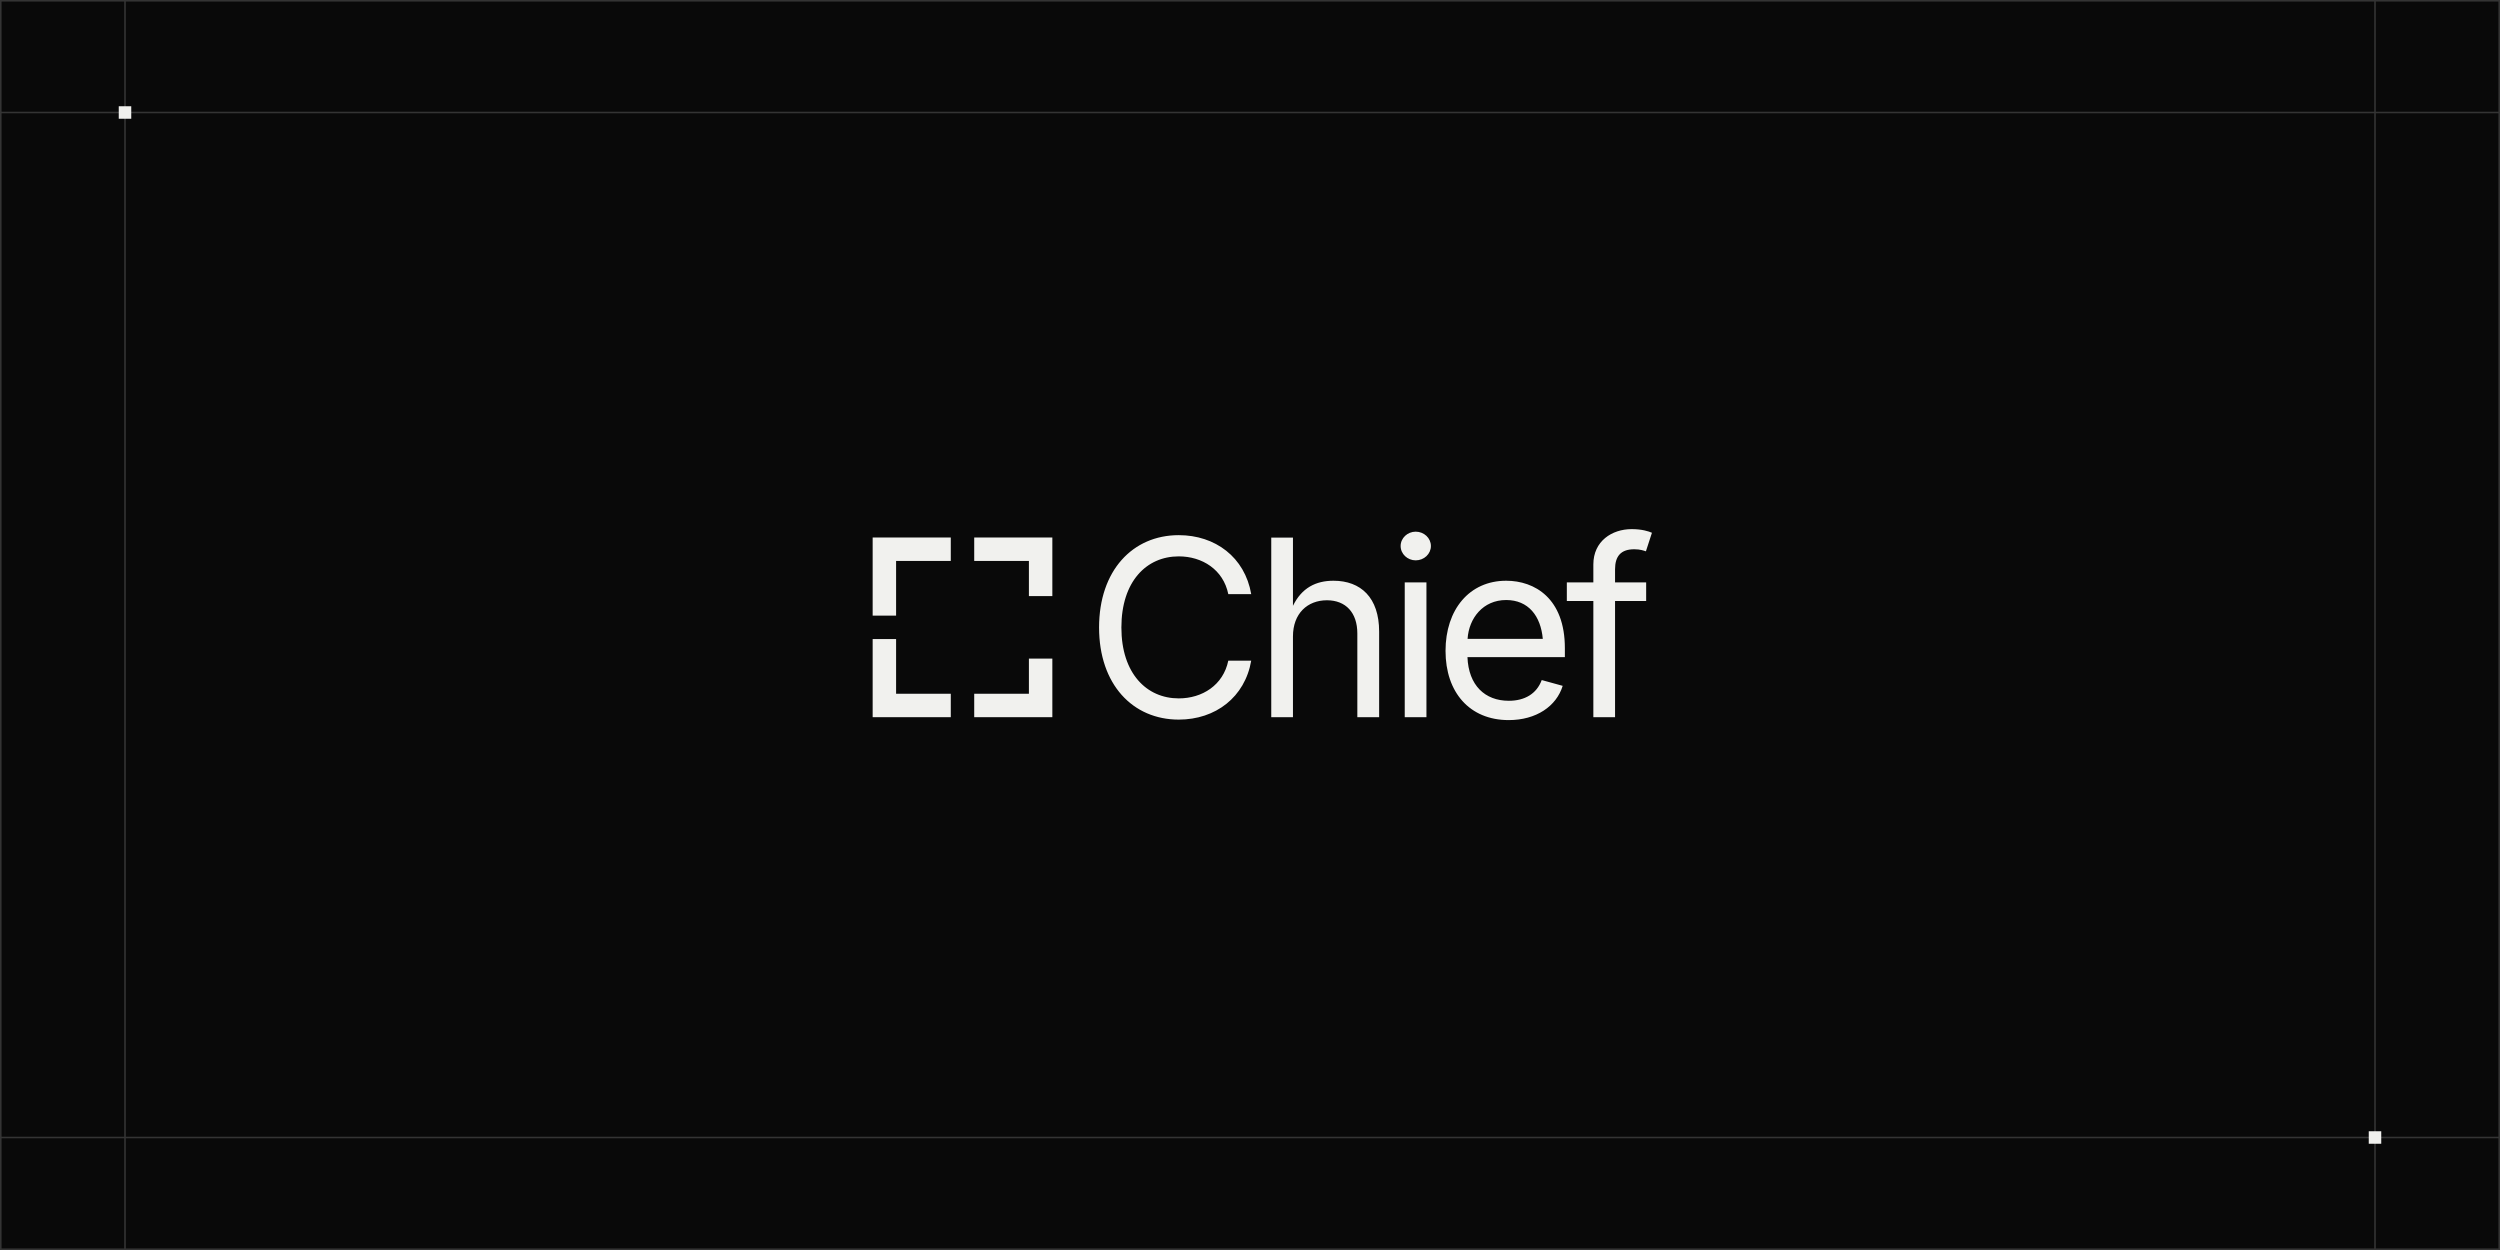
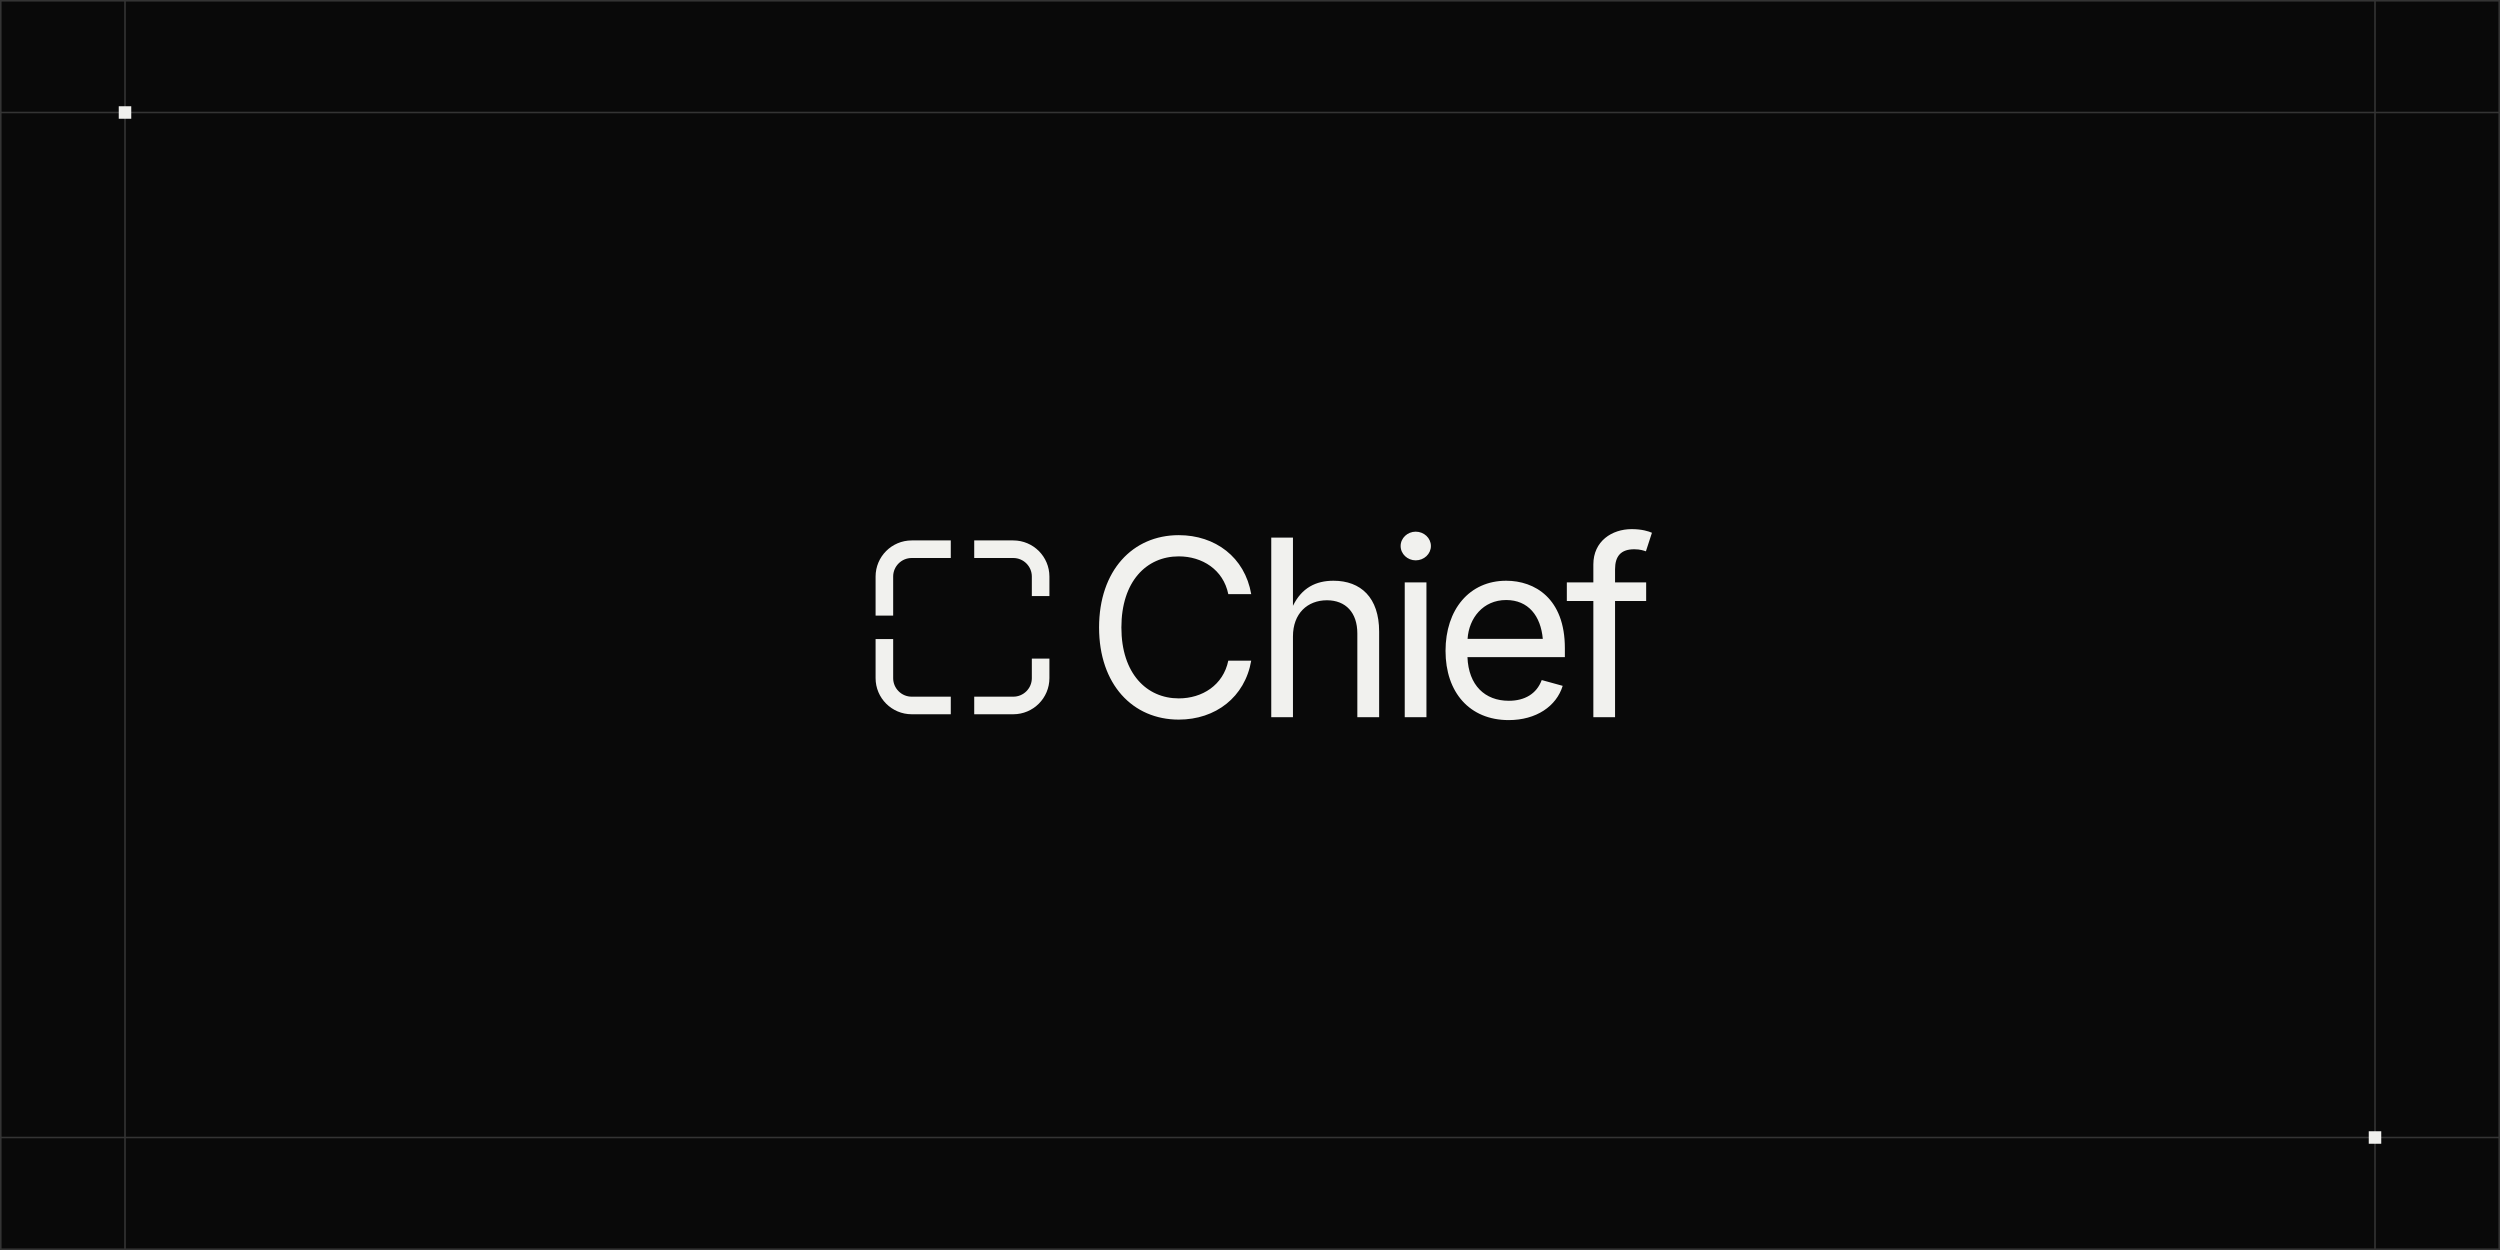
<svg xmlns="http://www.w3.org/2000/svg" width="1600" height="800" viewBox="0 0 1600 800" fill="none">
  <rect width="1600" height="800" fill="#090909" />
  <g stroke="#343434" stroke-width="1">
    <rect x="0.5" y="0.5" width="1599" height="799" />
    <path d="M80 0V800M1520 0V800M0 72H1600M0 728H1600" />
  </g>
  <g fill="#F1F1EE">
    <rect x="76" y="68" width="8" height="8" />
    <rect x="1516" y="724" width="8" height="8" />
  </g>
-   <g transform="translate(536 321.5) scale(2.5)" stroke="#F1F1EE" stroke-width="6" stroke-linecap="butt" stroke-linejoin="miter">
-     <path d="M29 12H12V29M35 12h17v12M29 52H12V35M35 52h17V40" />
+   <g transform="translate(536 321.5) scale(2.5)" stroke="#F1F1EE" stroke-width="4.5" stroke-linecap="butt" stroke-linejoin="round" fill="none">
+     <path d="M29 12H19a7 7 0 0 0-7 7v10M35 12h10a7 7 0 0 1 7 7v5M29 52H19a7 7 0 0 1-7-7V35M35 52h10a7 7 0 0 0 7-7v-5" />
  </g>
  <text x="694" y="459" fill="#F1F1EE" font-family="Geist, -apple-system, BlinkMacSystemFont, 'Segoe UI', sans-serif" font-size="158" font-weight="400" letter-spacing="-8">Chief</text>
</svg>
